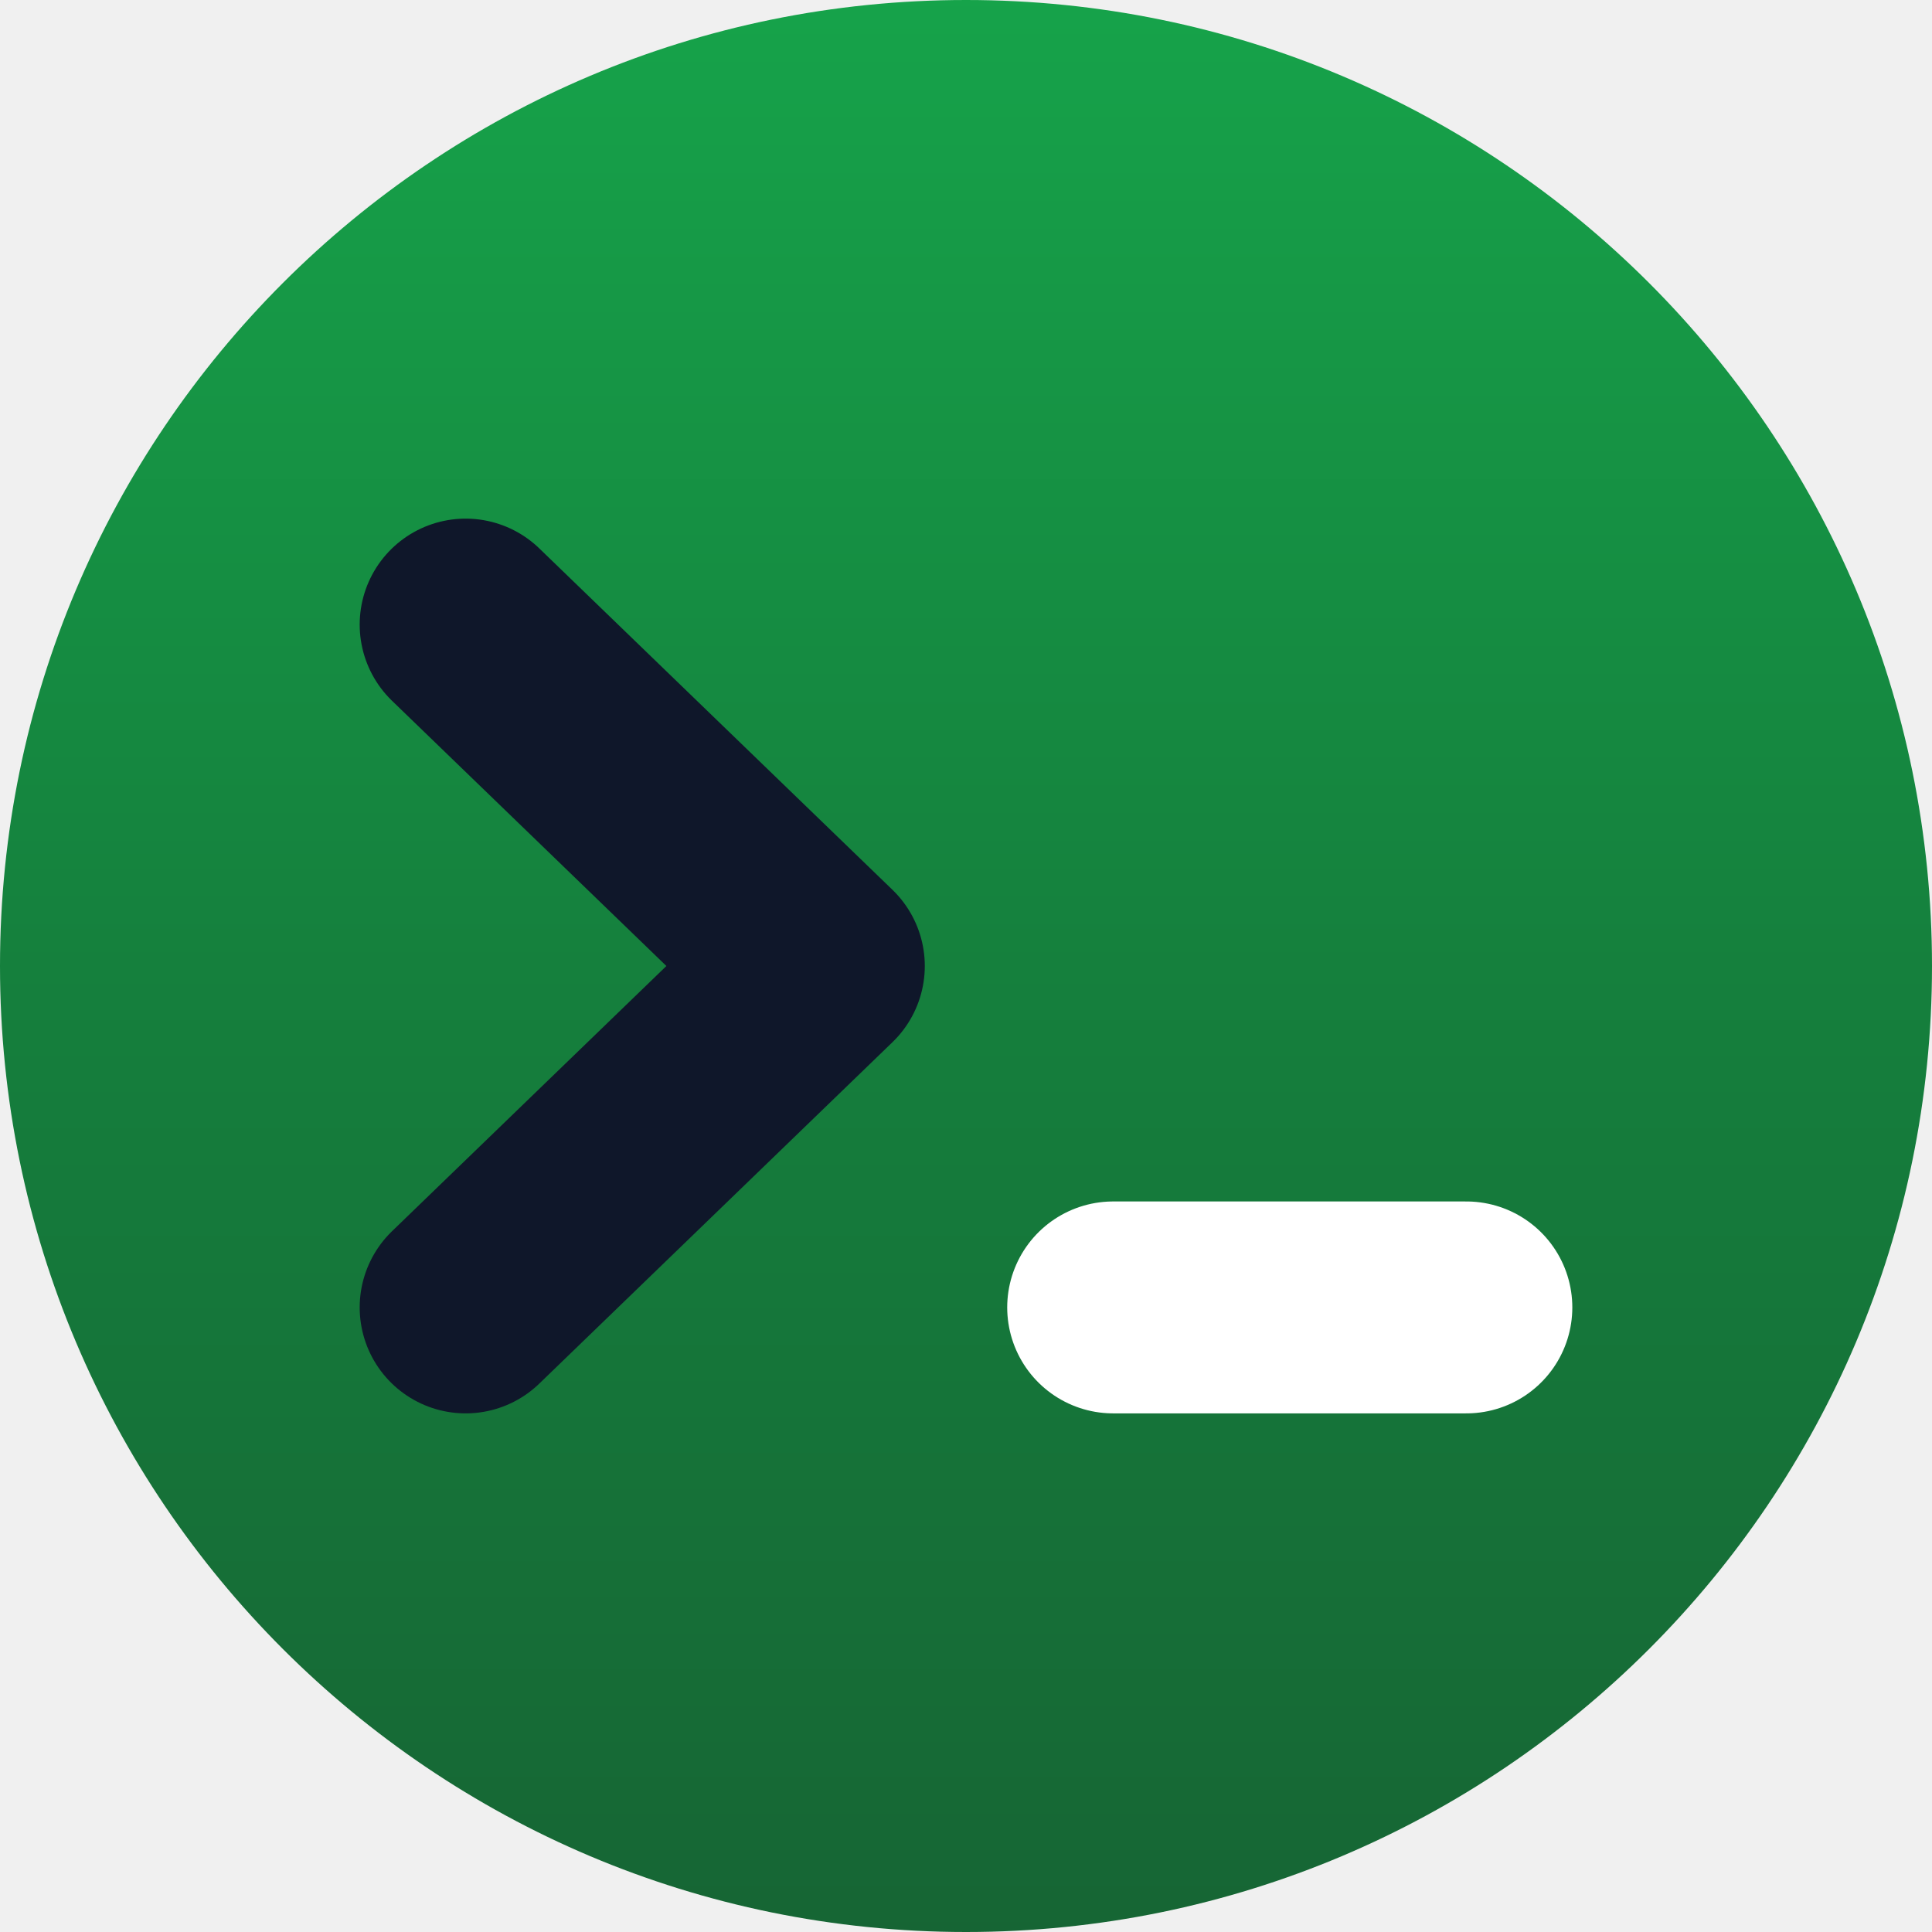
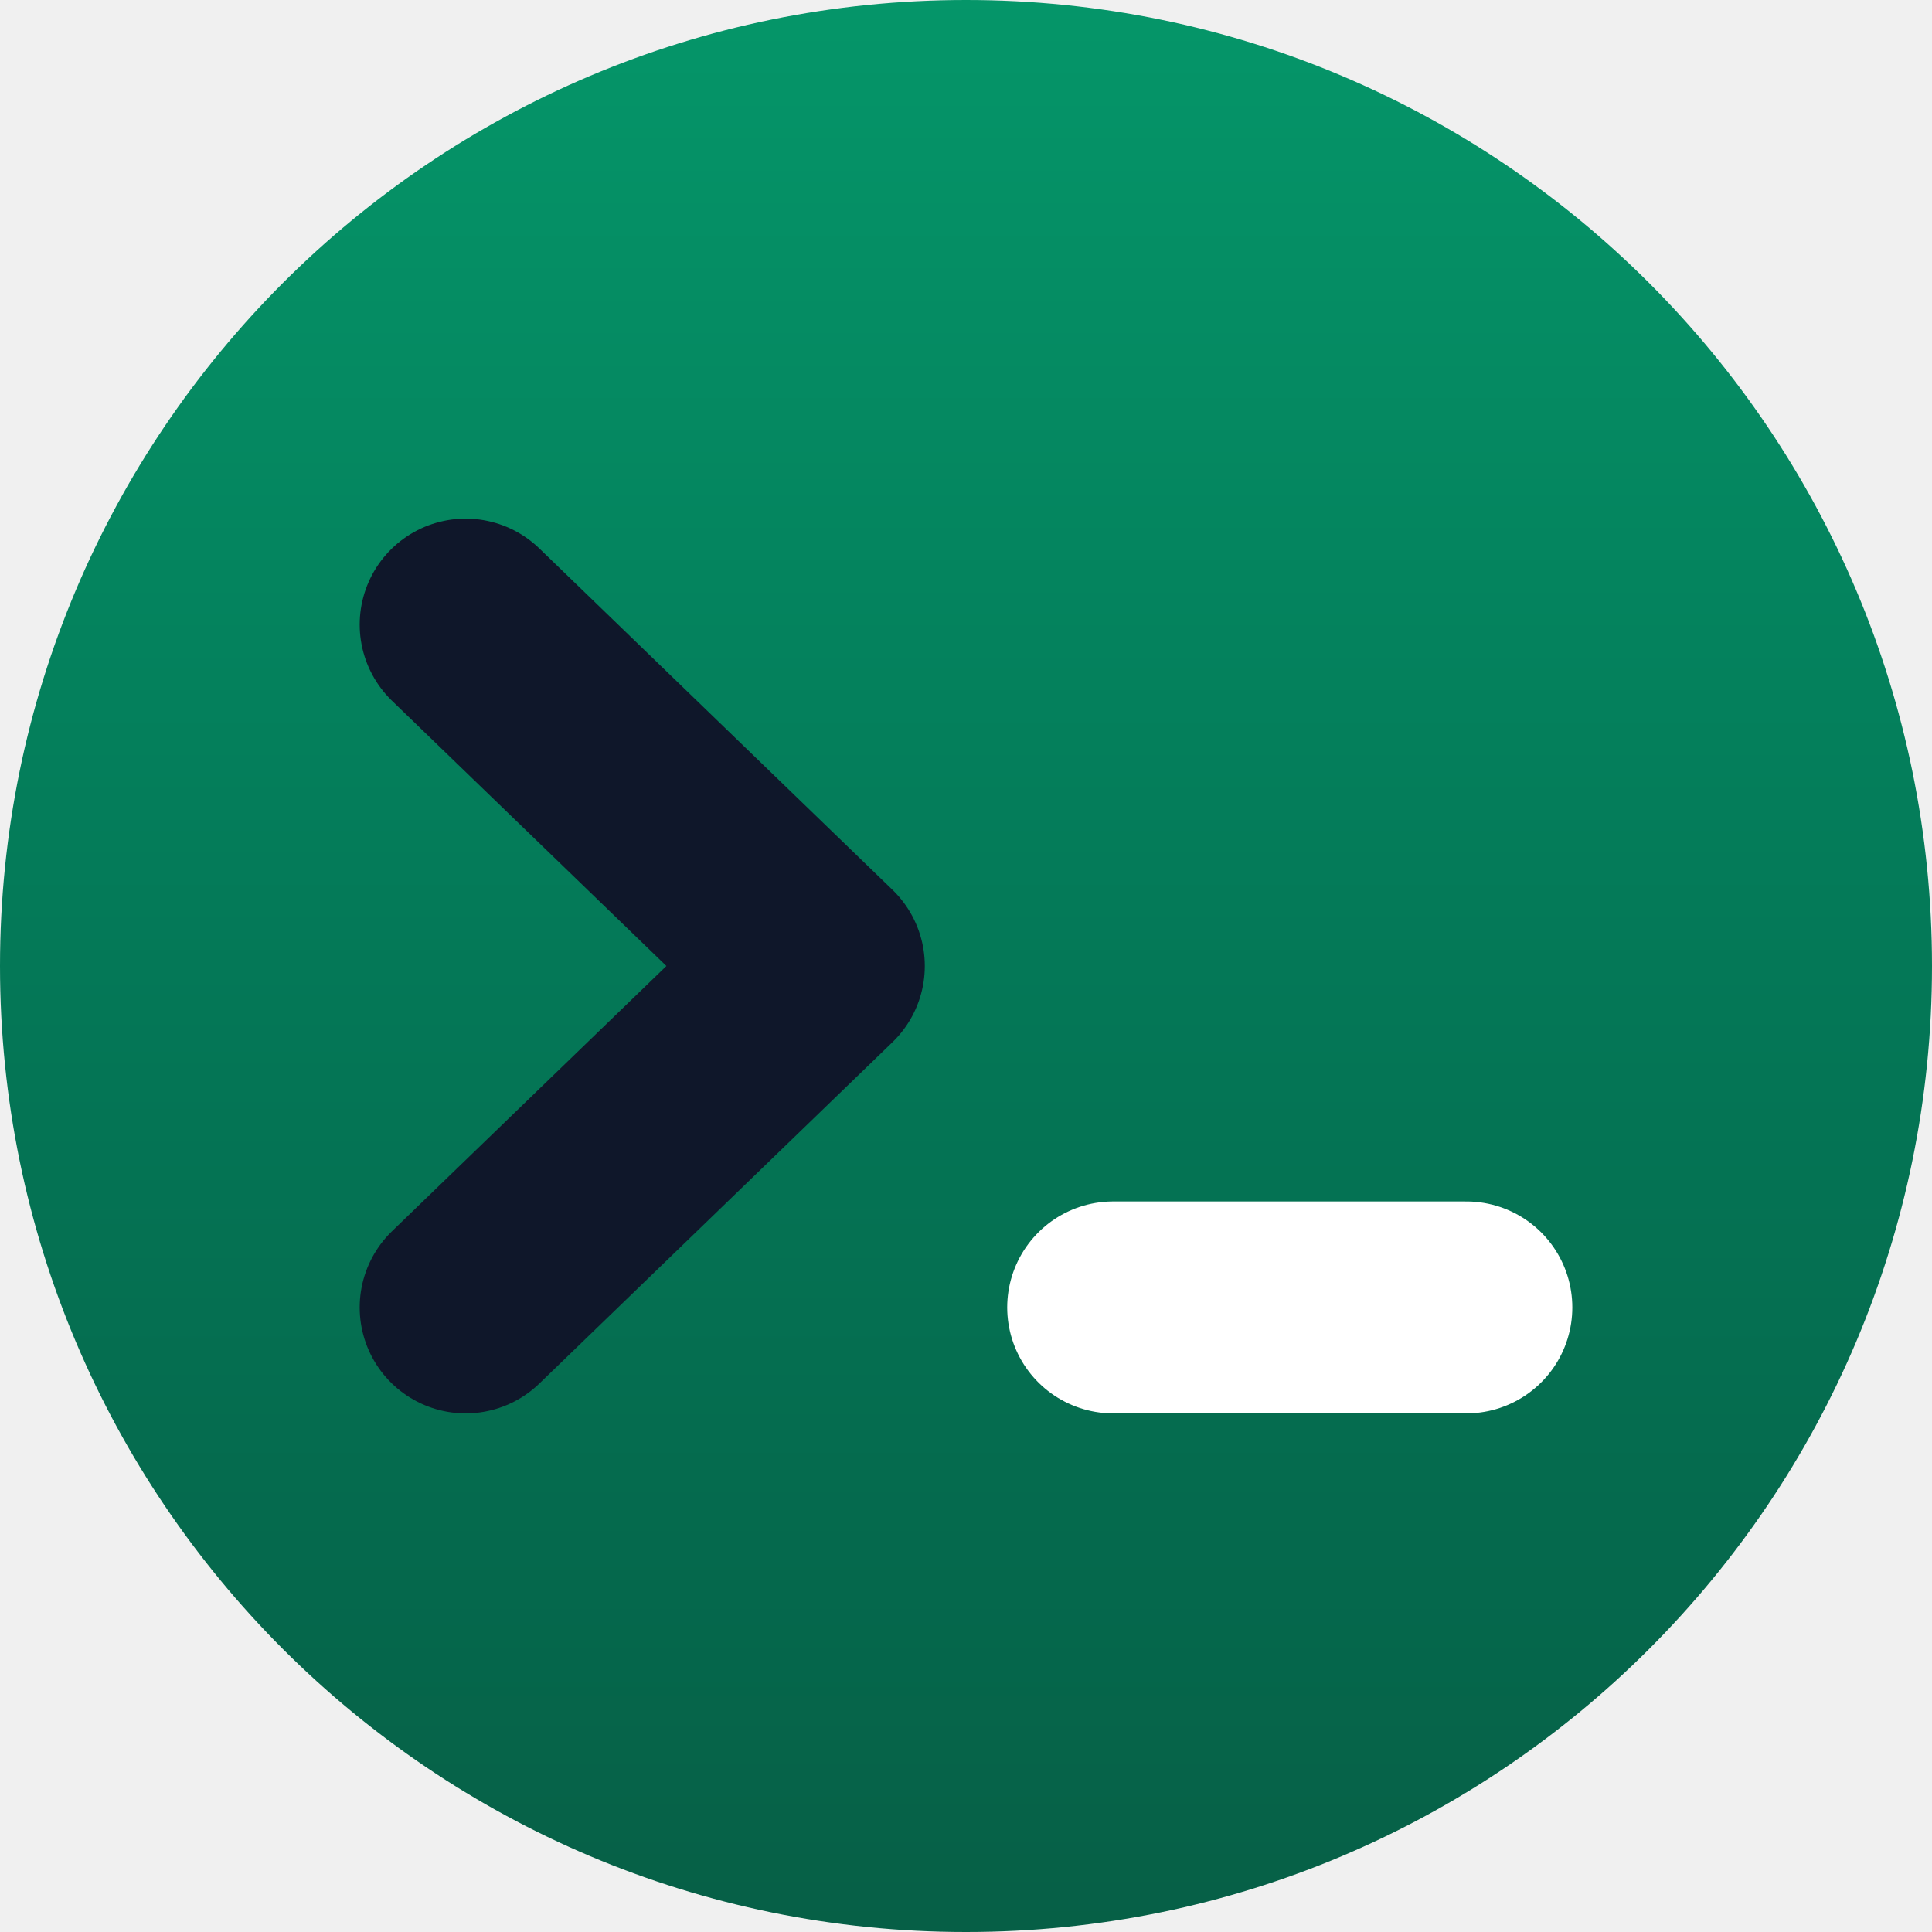
<svg xmlns="http://www.w3.org/2000/svg" width="512" height="512" viewBox="0 0 512 512">
  <defs>
    <linearGradient id="bg" x1="0" y1="0" x2="0" y2="1">
-       <stop offset="0" stop-color="#16a34a" />
-       <stop offset="0.5" stop-color="#15803d" />
-       <stop offset="1" stop-color="#166534" />
+       <stop offset="0" stop-color="#059669" />
+       <stop offset="0.5" stop-color="#047857" />
+       <stop offset="1" stop-color="#065f46" />
    </linearGradient>
  </defs>
  <circle cx="256" cy="256" r="256" fill="url(#bg)" />
  <g transform="translate(256,256) scale(0.78) translate(-290,-256)" fill="none" stroke-width="72" stroke-linecap="round" stroke-linejoin="round">
    <path d="M120 140 L240 256 L120 372" stroke="#0f172a" />
    <path d="M340 372 L460 372" stroke="#ffffff" />
  </g>
</svg>
